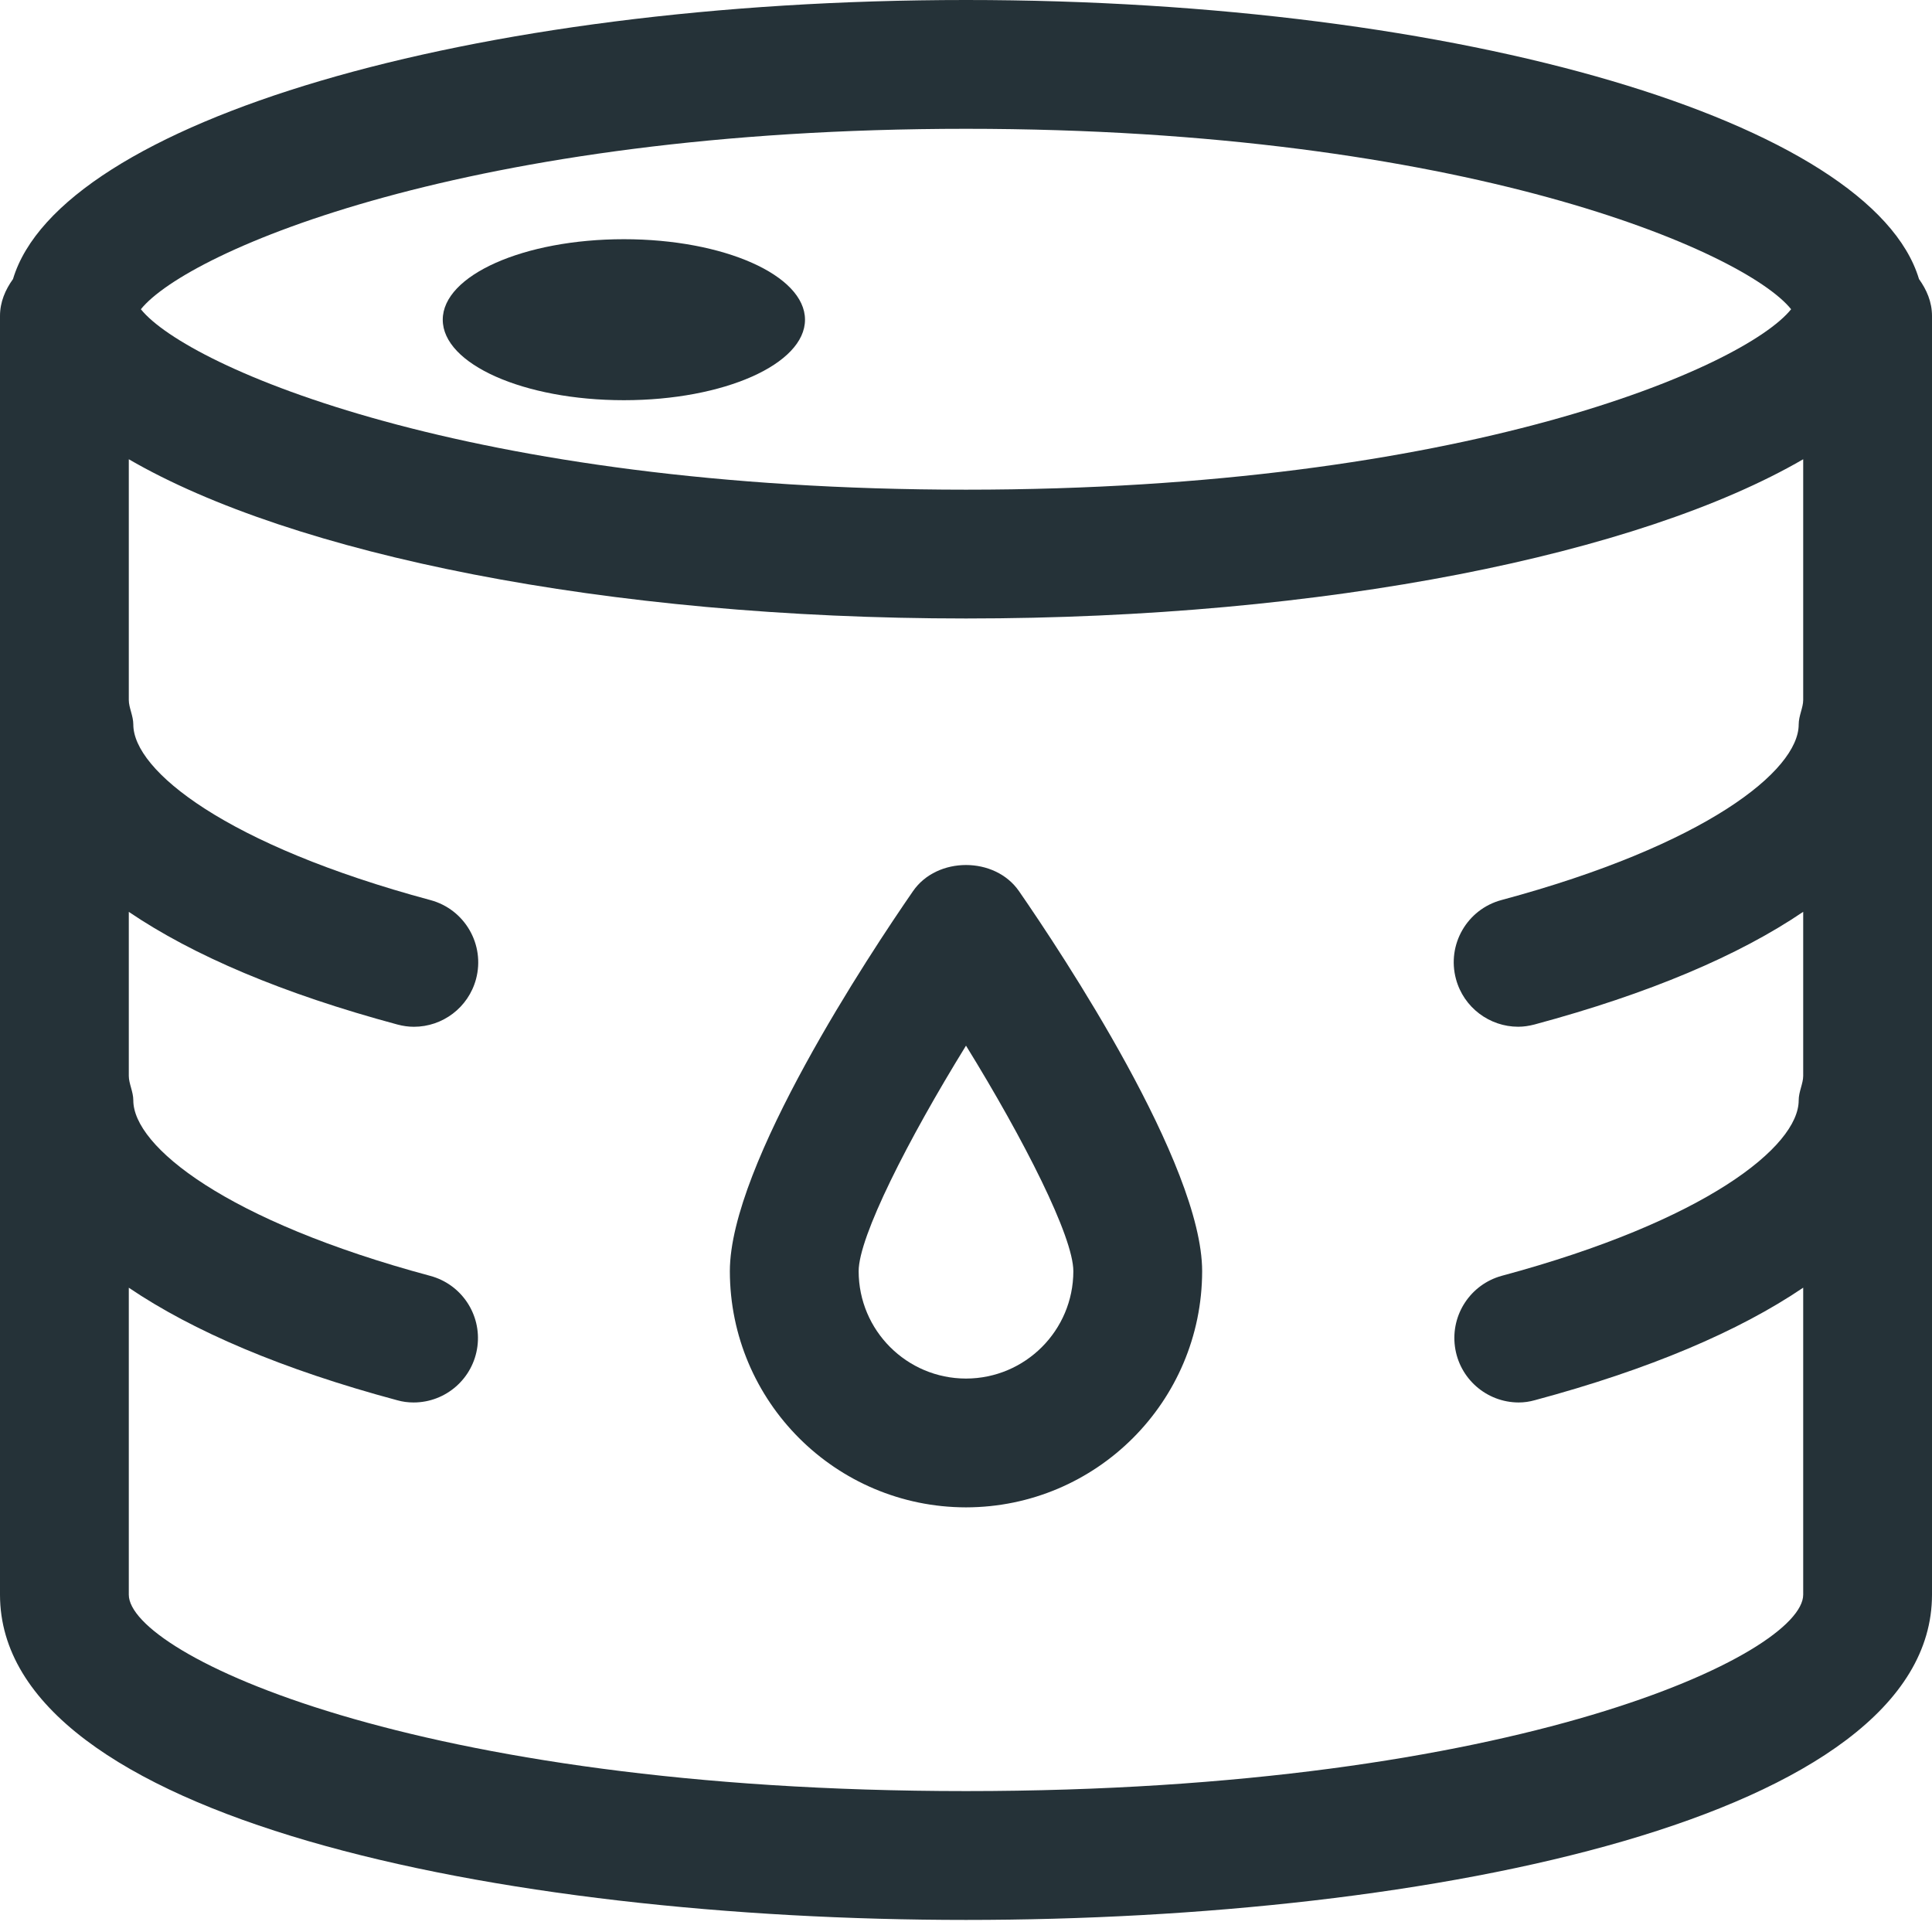
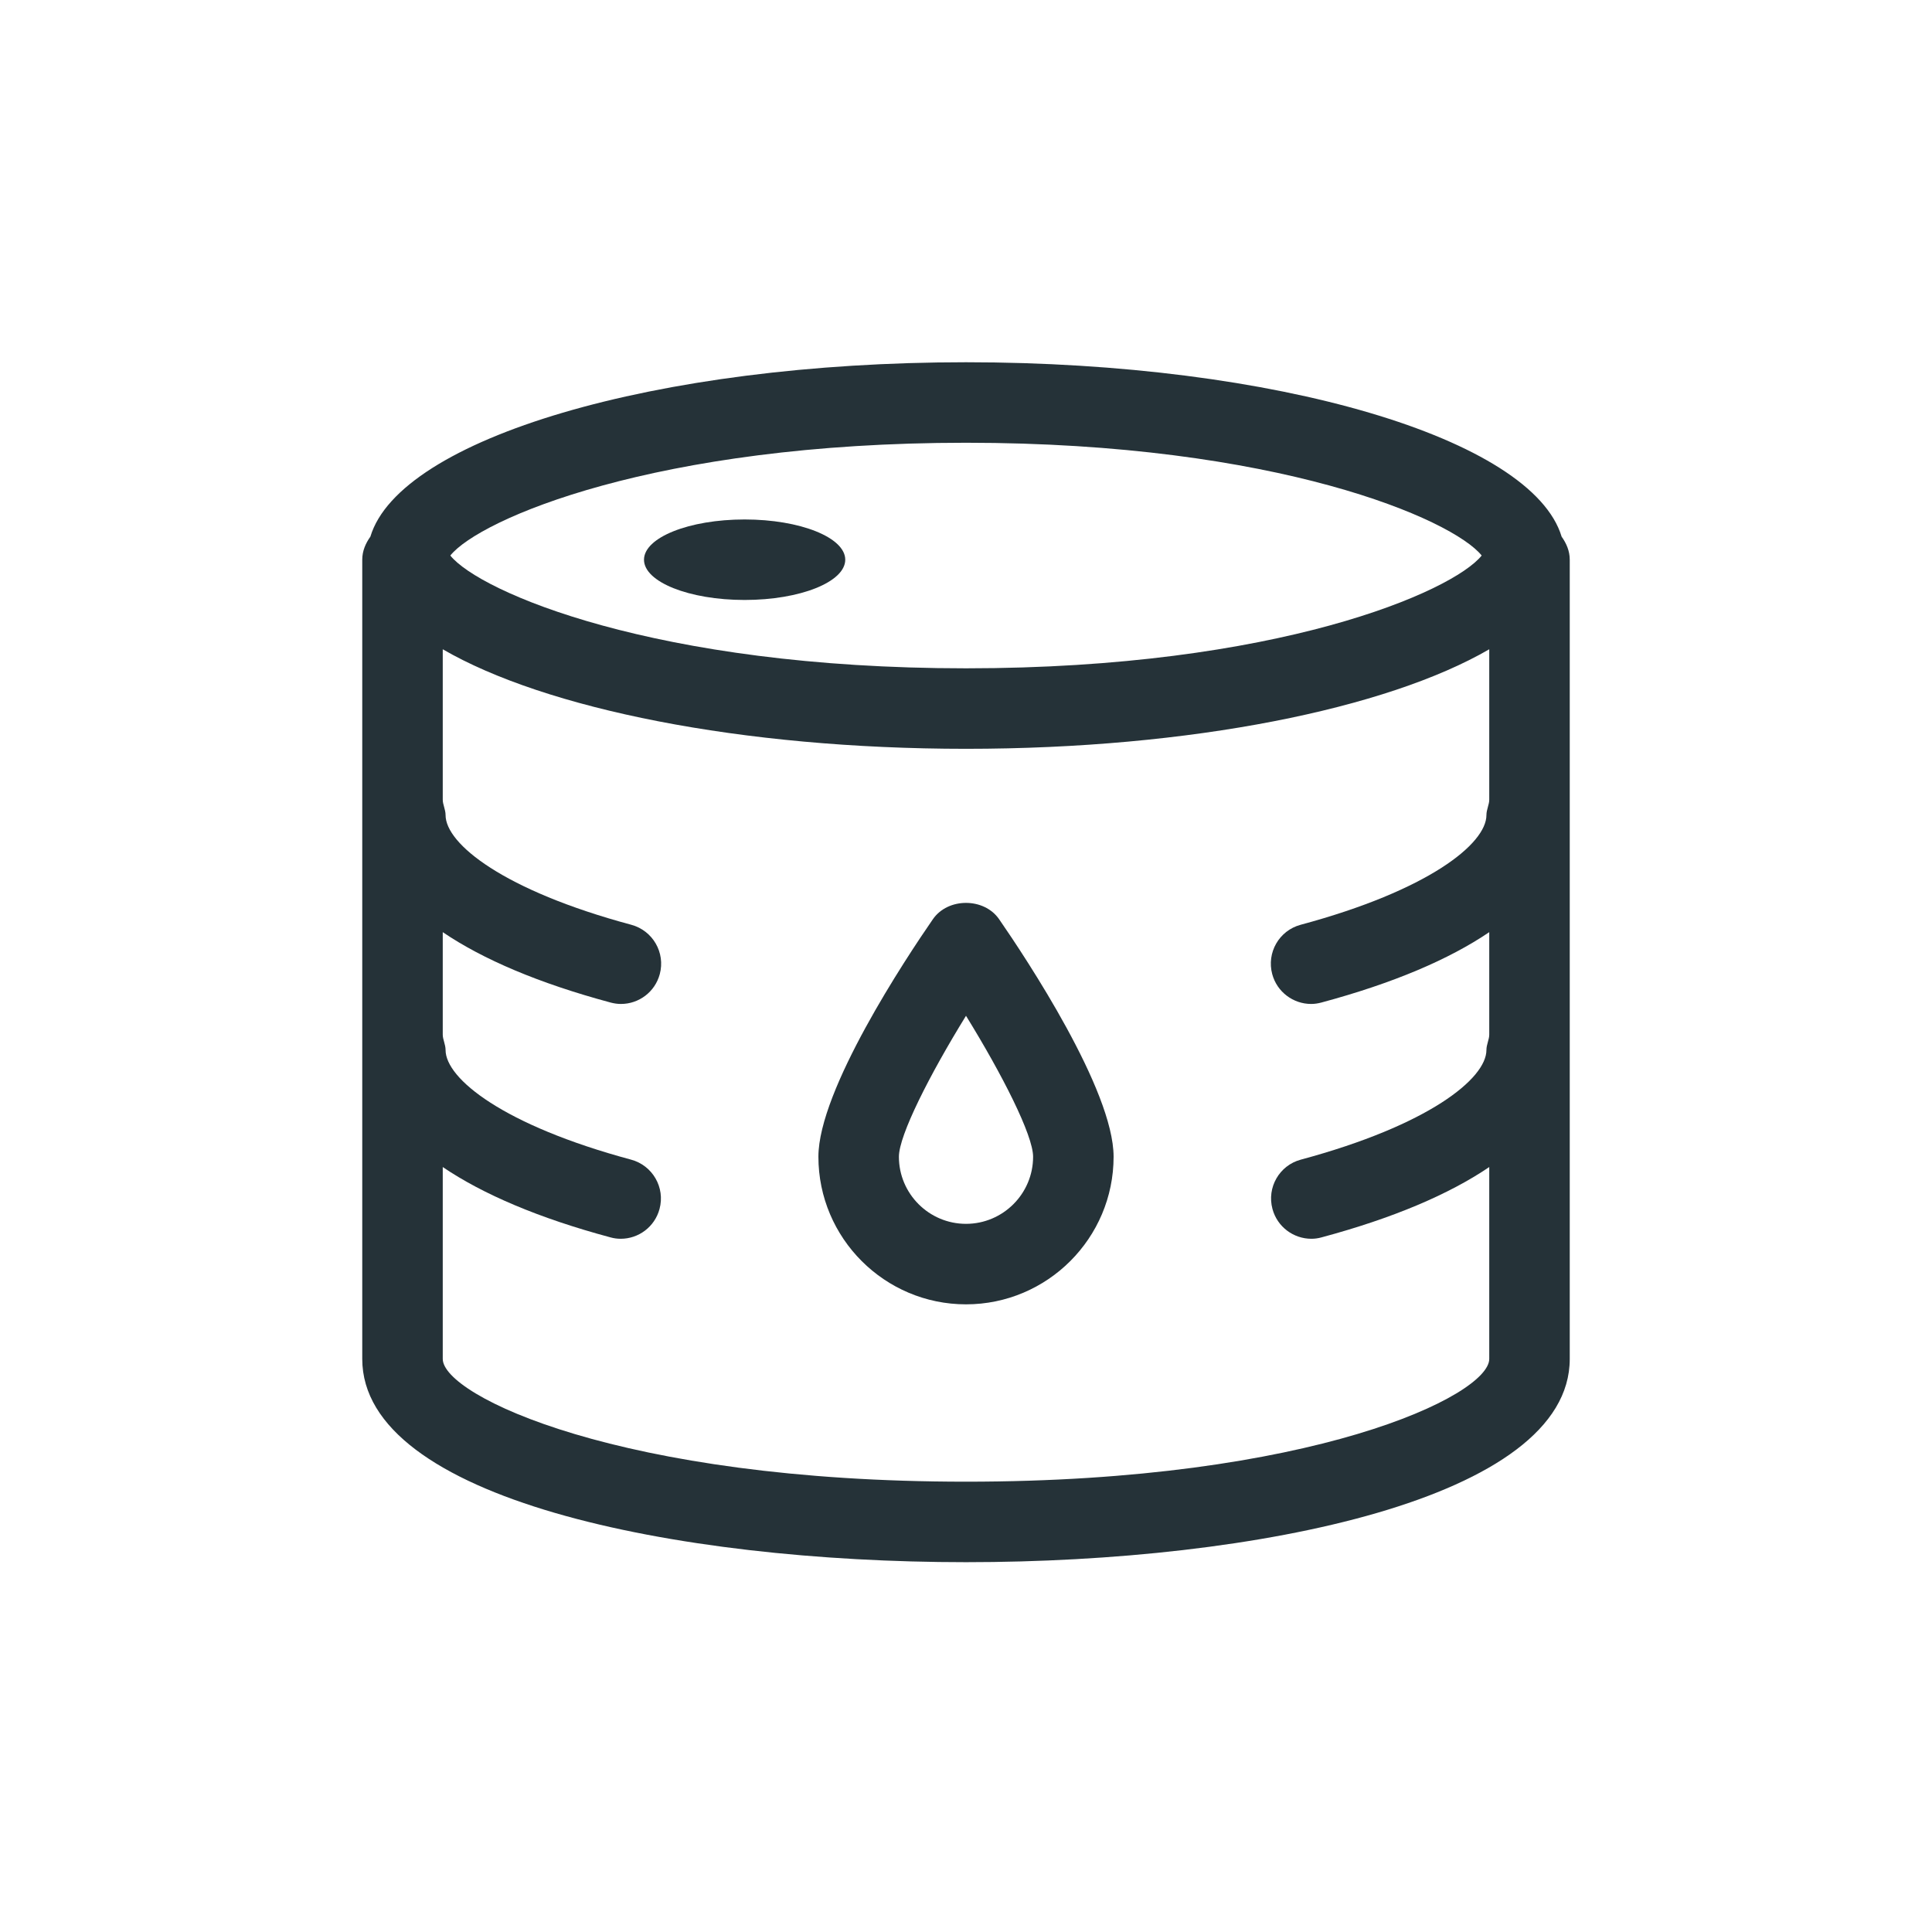
- <svg xmlns="http://www.w3.org/2000/svg" width="48" height="48" fill="none" viewBox="0 0 48 48">
-   <path fill-rule="evenodd" clip-rule="evenodd" d="M24 15.366c8.95 0 16.738-1.598 20.8-3.956v5.982c0 .187-.112.392-.112.608 0 1.144-2.309 2.997-7.387 4.362a1.6 1.6 0 00-1.128 1.961c.192.714.84 1.186 1.545 1.186.138 0 .268-.02.407-.056 2.851-.767 5.075-1.714 6.675-2.799v4.077c0 .187-.112.392-.112.607 0 1.142-2.306 2.995-7.38 4.36a1.602 1.602 0 00.42 3.146c.138 0 .267-.018.406-.057 2.847-.765 5.066-1.712 6.666-2.795v7.627c0 1.46-7.062 4.88-20.8 4.88S3.2 41.08 3.2 39.62v-7.627c1.6 1.083 3.818 2.03 6.666 2.795.137.039.272.056.41.056a1.6 1.6 0 00.411-3.146c-5.074-1.364-7.375-3.217-7.375-4.36 0-.214-.112-.419-.112-.606v-4.077c1.6 1.085 3.822 2.032 6.674 2.799.139.037.273.056.41.056.708 0 1.351-.472 1.543-1.186a1.603 1.603 0 00-1.131-1.961C5.616 20.997 3.312 19.144 3.312 18c0-.216-.112-.42-.112-.608V11.41c4.062 2.358 11.85 3.956 20.8 3.956zm0-3.2c-12.371 0-19.344-3.044-20.5-4.483C4.657 6.245 11.63 3.2 24 3.2s19.344 3.045 20.5 4.483c-1.156 1.439-8.129 4.483-20.5 4.483zM24 0C11.643 0 1.491 3.042.323 6.933.134 7.197 0 7.5 0 7.85v31.77c0 5.551 12.43 8.08 24 8.08s24-2.529 24-8.08V7.85c0-.35-.134-.653-.323-.917C46.509 3.042 36.357 0 24 0z" fill="#253238" />
-   <path fill-rule="evenodd" clip-rule="evenodd" d="M24 34.25a2.67 2.67 0 01-2.667-2.668c0-.854 1.225-3.267 2.667-5.603 1.442 2.336 2.667 4.748 2.667 5.604A2.67 2.67 0 0124 34.25zm0-12.759c-.509 0-1.018.216-1.317.65-1.067 1.544-4.55 6.792-4.55 9.442A5.875 5.875 0 0024 37.45a5.875 5.875 0 005.867-5.867c0-2.65-3.483-7.898-4.55-9.442-.3-.434-.808-.65-1.317-.65zM15.5 5.943c-2.486 0-4.5.896-4.5 2s2.014 2 4.5 2 4.5-.896 4.5-2-2.014-2-4.5-2z" fill="#253238" />
+ <svg xmlns="http://www.w3.org/2000/svg" width="48" height="48" viewBox="0 0 48 48" fill="none">
+   <g id="Icons / Vertical Cars / Car engine diesel">
+     <g id="Vector">
+       <path fill-rule="evenodd" clip-rule="evenodd" d="M24 18.604C29.594 18.604 34.461 17.605 37 16.131V19.87C37 19.987 36.93 20.115 36.93 20.25C36.93 20.965 35.487 22.123 32.313 22.976C31.779 23.12 31.465 23.668 31.608 24.202C31.728 24.648 32.133 24.943 32.574 24.943C32.66 24.943 32.741 24.931 32.828 24.908C34.61 24.429 36 23.837 37 23.159V25.707C37 25.824 36.93 25.952 36.93 26.086C36.93 26.8 35.489 27.958 32.318 28.811C31.785 28.954 31.47 29.503 31.614 30.036C31.734 30.483 32.139 30.777 32.58 30.777C32.666 30.777 32.747 30.766 32.834 30.742C34.613 30.264 36 29.672 37 28.995V33.762C37 34.674 32.586 36.812 24 36.812C15.414 36.812 11 34.674 11 33.762V28.995C12 29.672 13.386 30.264 15.166 30.742C15.252 30.766 15.336 30.777 15.422 30.777C15.864 30.777 16.266 30.483 16.386 30.036C16.53 29.503 16.212 28.954 15.679 28.811C12.508 27.958 11.07 26.8 11.07 26.086C11.07 25.952 11 25.824 11 25.707V23.159C12 23.837 13.389 24.429 15.171 24.908C15.258 24.931 15.342 24.943 15.428 24.943C15.87 24.943 16.272 24.648 16.392 24.202C16.535 23.668 16.218 23.12 15.685 22.976C12.51 22.123 11.07 20.965 11.07 20.25C11.07 20.115 11 19.987 11 19.87V16.131C13.539 17.605 18.406 18.604 24 18.604ZM24 16.604C16.268 16.604 11.91 14.701 11.188 13.802C11.91 12.903 16.268 11 24 11C31.732 11 36.09 12.903 36.812 13.802C36.09 14.701 31.732 16.604 24 16.604ZM24 9C16.277 9 9.932 10.901 9.202 13.333C9.084 13.498 9 13.688 9 13.906V33.762C9 37.232 16.769 38.812 24 38.812C31.231 38.812 39 37.232 39 33.762V13.906C39 13.688 38.916 13.498 38.798 13.333C38.068 10.901 31.723 9 24 9Z" fill="#253238" />
+       <path fill-rule="evenodd" clip-rule="evenodd" d="M24 30.406C23.081 30.406 22.333 29.658 22.333 28.739C22.333 28.205 23.099 26.697 24 25.237C24.901 26.697 25.667 28.204 25.667 28.739C25.667 29.658 24.919 30.406 24 30.406ZM24 22.432C23.682 22.432 23.364 22.567 23.177 22.838C22.51 23.803 20.333 27.083 20.333 28.739C20.333 30.761 21.979 32.406 24 32.406C26.021 32.406 27.667 30.761 27.667 28.739C27.667 27.083 25.49 23.803 24.823 22.838C24.636 22.567 24.318 22.432 24 22.432Z" fill="#253238" />
+       <path fill-rule="evenodd" clip-rule="evenodd" d="M18.5 12.906C17.119 12.906 16 13.354 16 13.906C16 14.458 17.119 14.906 18.5 14.906C19.881 14.906 21 14.458 21 13.906C21 13.354 19.881 12.906 18.5 12.906Z" fill="#253238" />
+     </g>
+   </g>
</svg>
